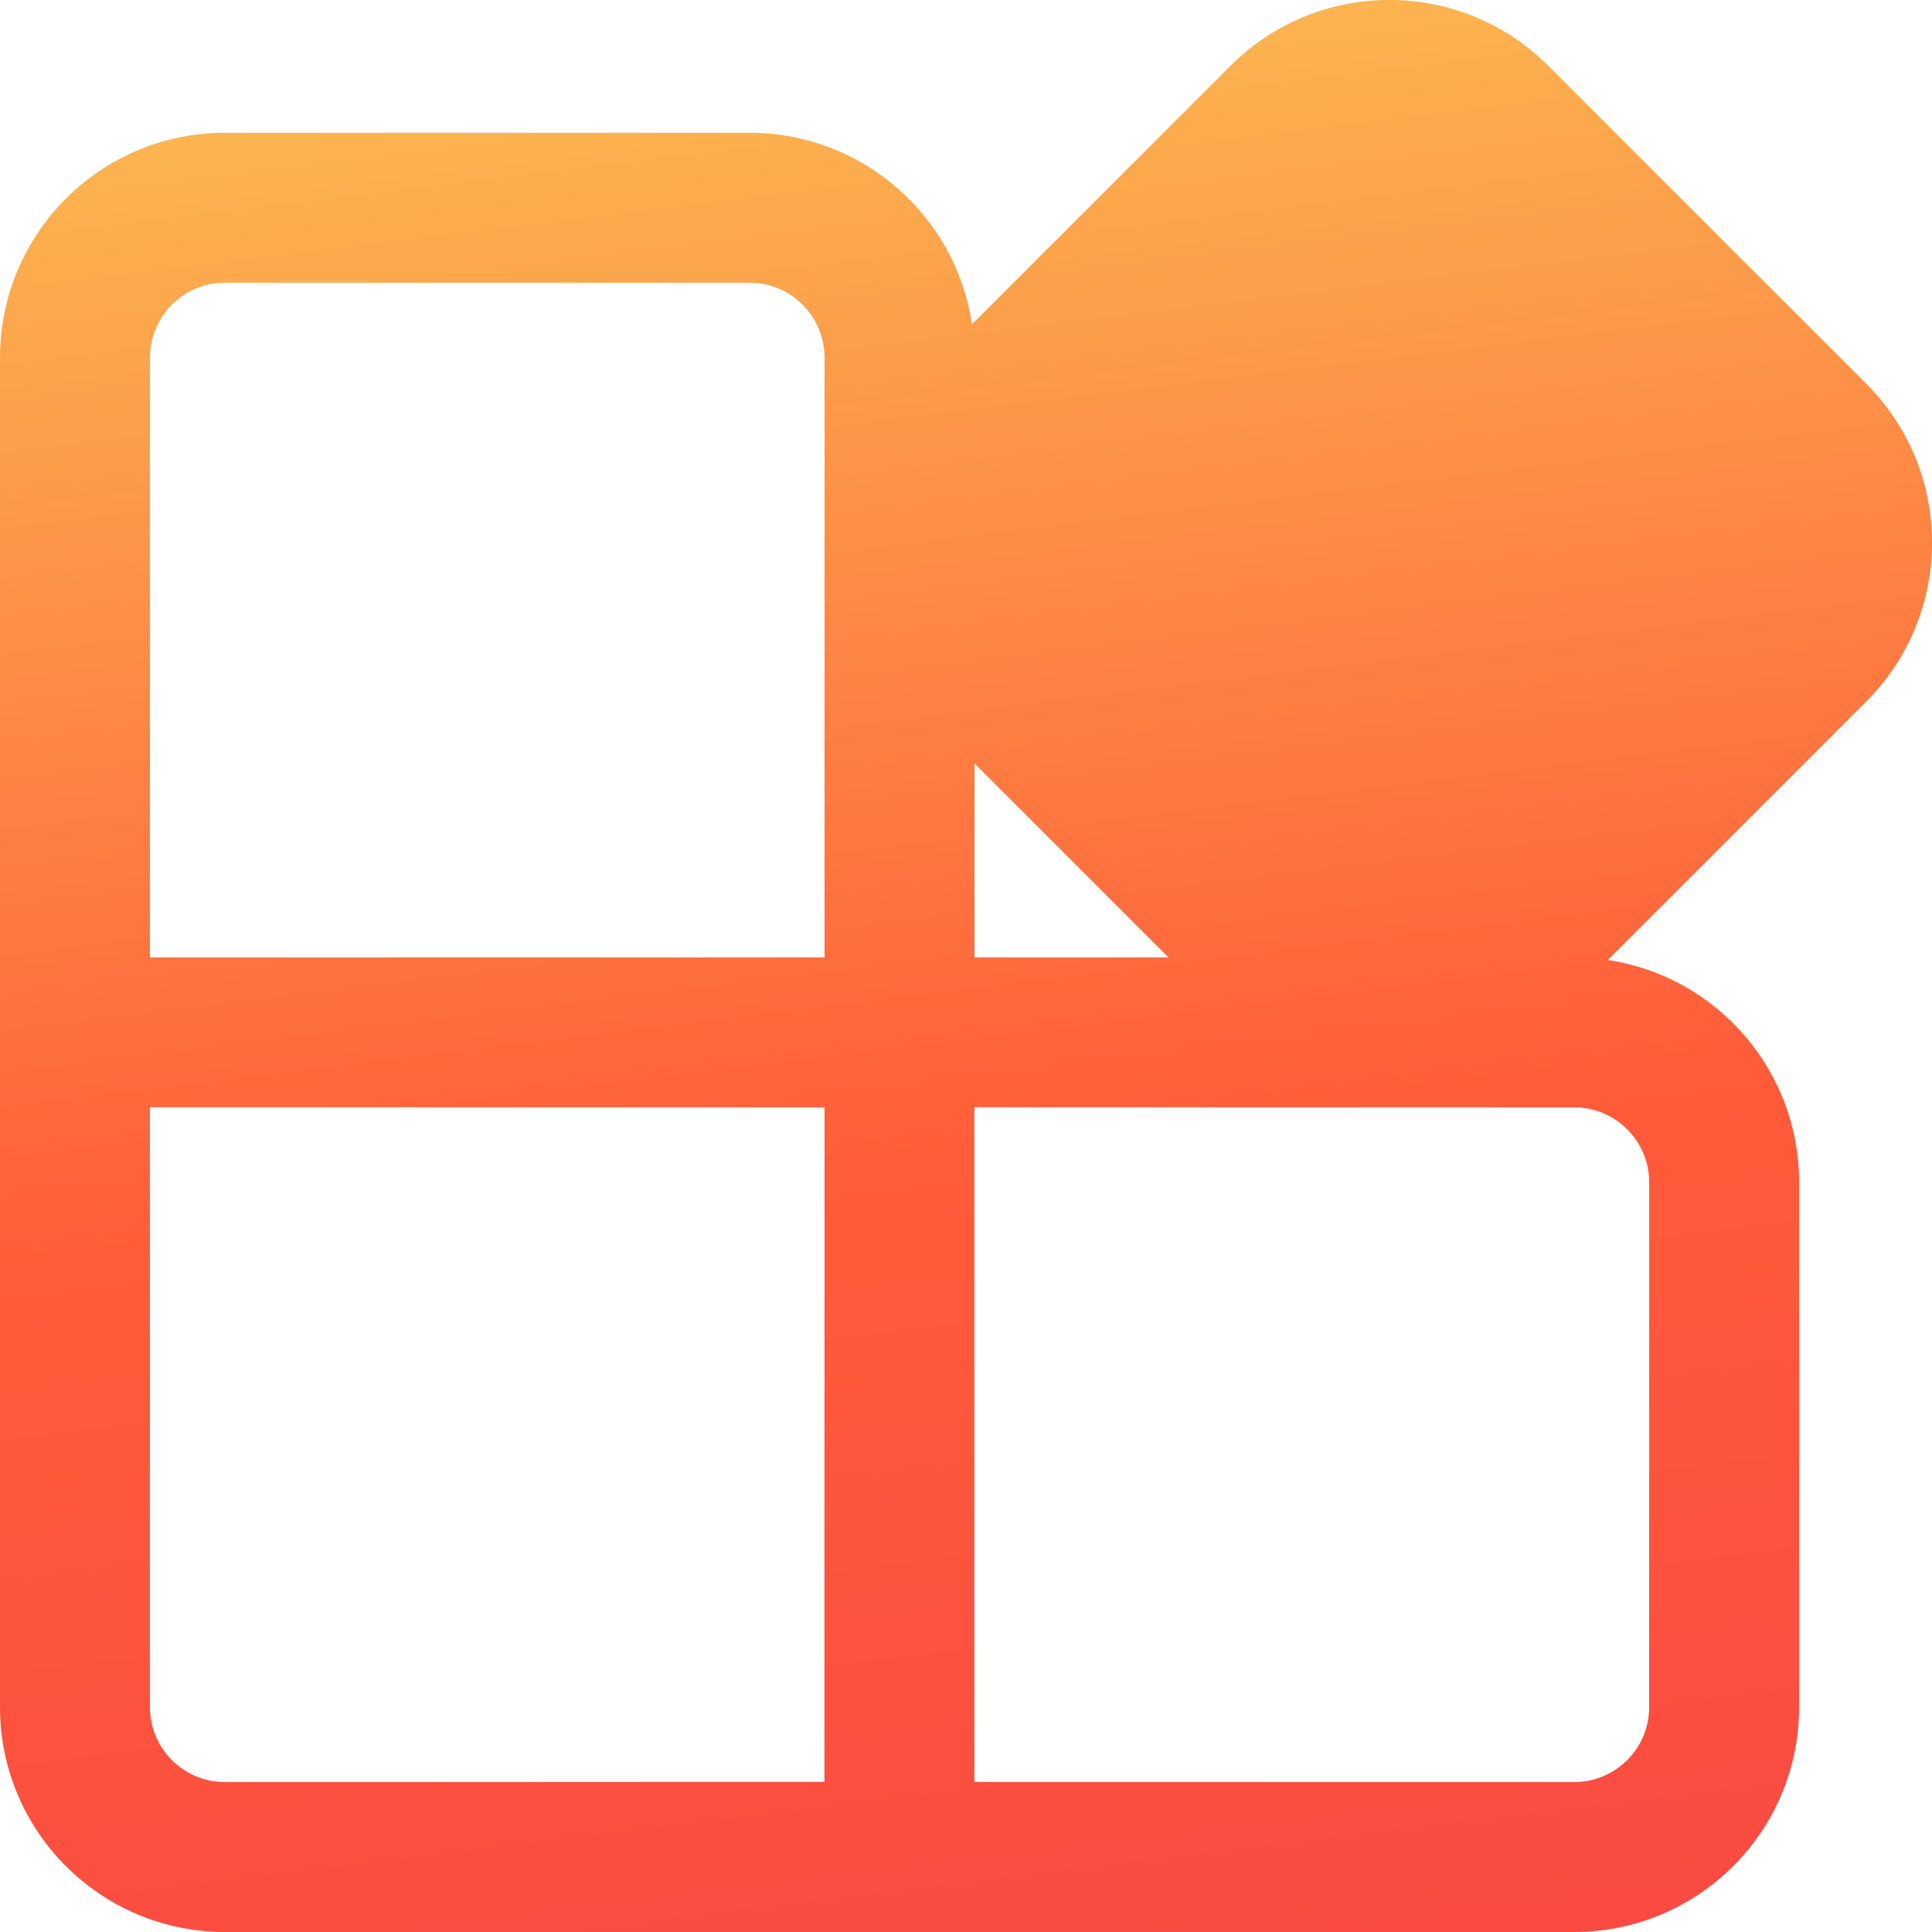
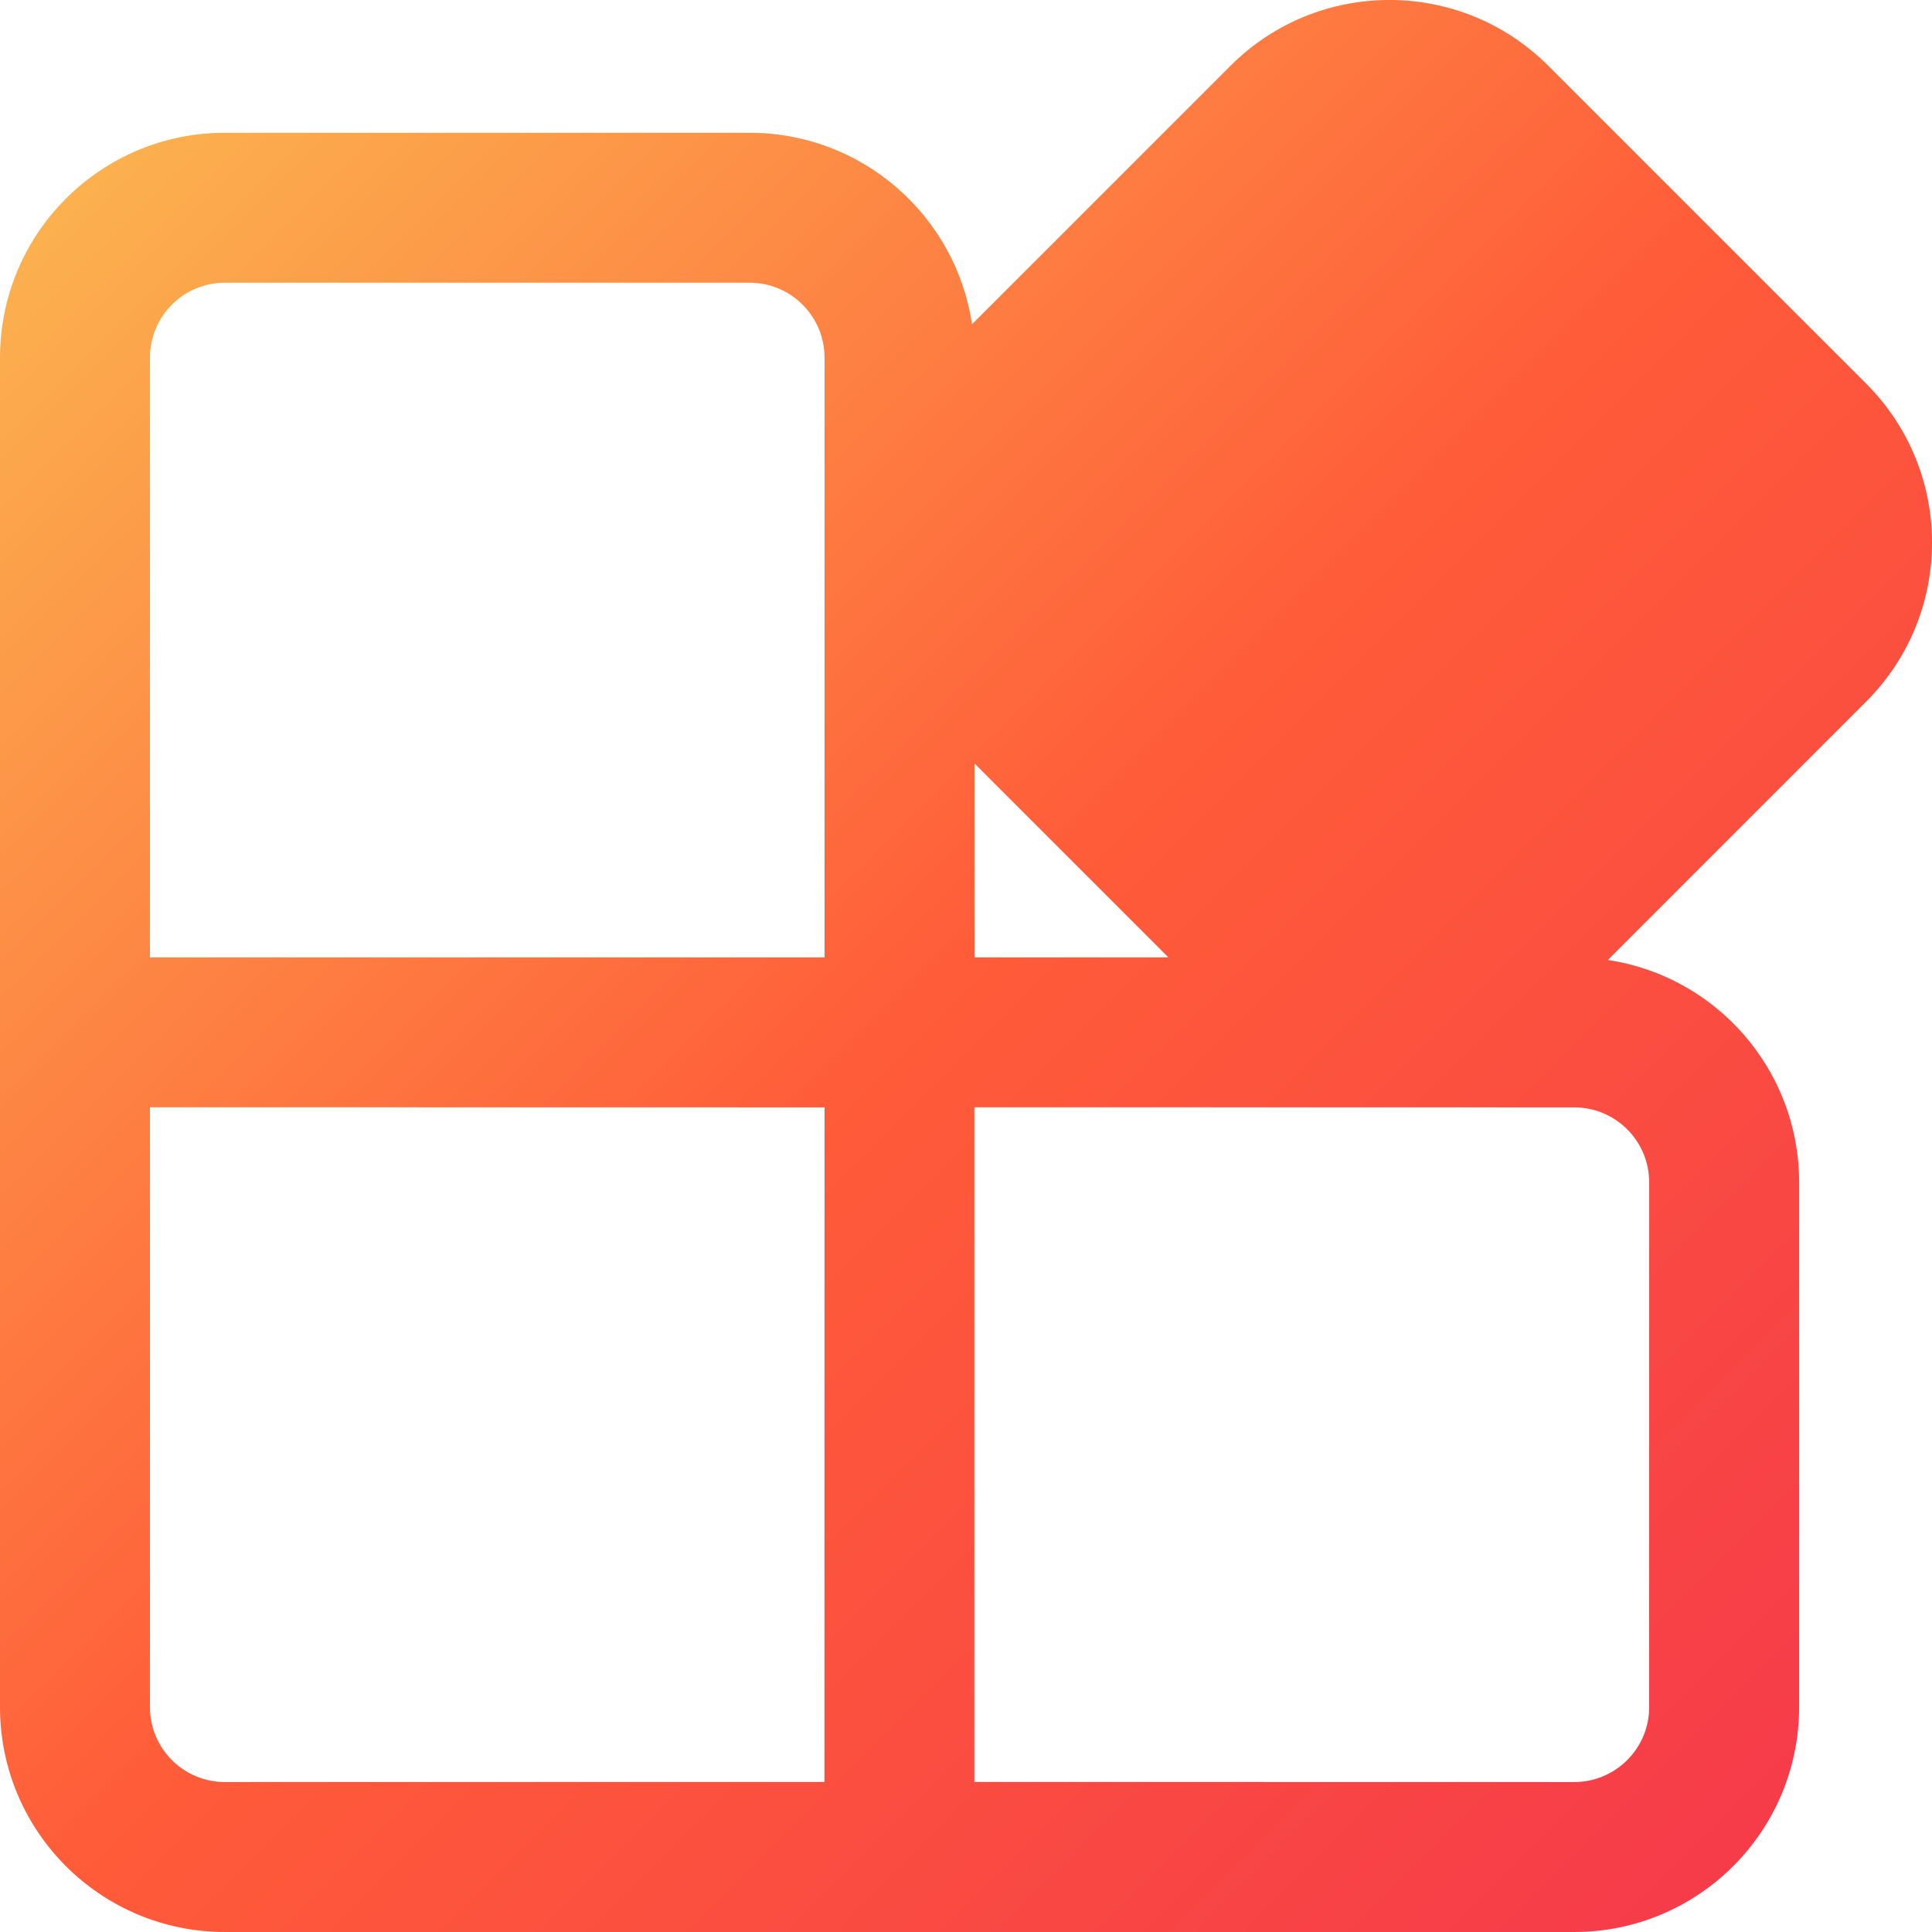
<svg xmlns="http://www.w3.org/2000/svg" width="18" height="18" viewBox="0 0 18 18" fill="none">
  <path d="M14.426 0.614L17.386 3.574C18.205 4.392 18.205 5.719 17.386 6.537L14.98 8.944C15.988 9.095 16.762 9.965 16.762 11.016V15.905C16.762 17.062 15.823 18 14.666 18H2.095C0.938 18 0 17.062 0 15.905V3.333C0 2.175 0.938 1.237 2.095 1.237H6.984C8.035 1.237 8.906 2.012 9.056 3.021L11.463 0.614C12.281 -0.205 13.608 -0.205 14.426 0.614ZM1.397 15.905C1.397 16.29 1.709 16.603 2.095 16.603L7.681 16.602L7.682 10.317L1.397 10.316V15.905ZM9.078 16.602L14.666 16.603C15.052 16.603 15.365 16.29 15.365 15.905V11.016C15.365 10.63 15.052 10.317 14.666 10.317L9.078 10.316V16.602ZM6.984 2.634H2.095C1.709 2.634 1.397 2.947 1.397 3.333V8.92H7.682V3.333C7.682 2.947 7.37 2.634 6.984 2.634ZM9.079 7.113V8.92L10.886 8.92L9.079 7.113Z" fill="url(#paint0_linear_1158_11970)" />
  <defs>
-     <linearGradient id="paint0_linear_1158_11970" x1="36.13" y1="-4.022" x2="39.514" y2="23.595" gradientUnits="userSpaceOnUse">
+     <linearGradient id="paint0_linear_1158_11970" x1="0" y1="0" x2="18" y2="18" gradientUnits="userSpaceOnUse">
      <stop stop-color="#FBBE52" />
-       <stop offset="0.41" stop-color="#FF5C39" />
+       <stop offset="0.5" stop-color="#FF5C39" />
      <stop offset="1" stop-color="#F4364C" />
    </linearGradient>
  </defs>
</svg>
